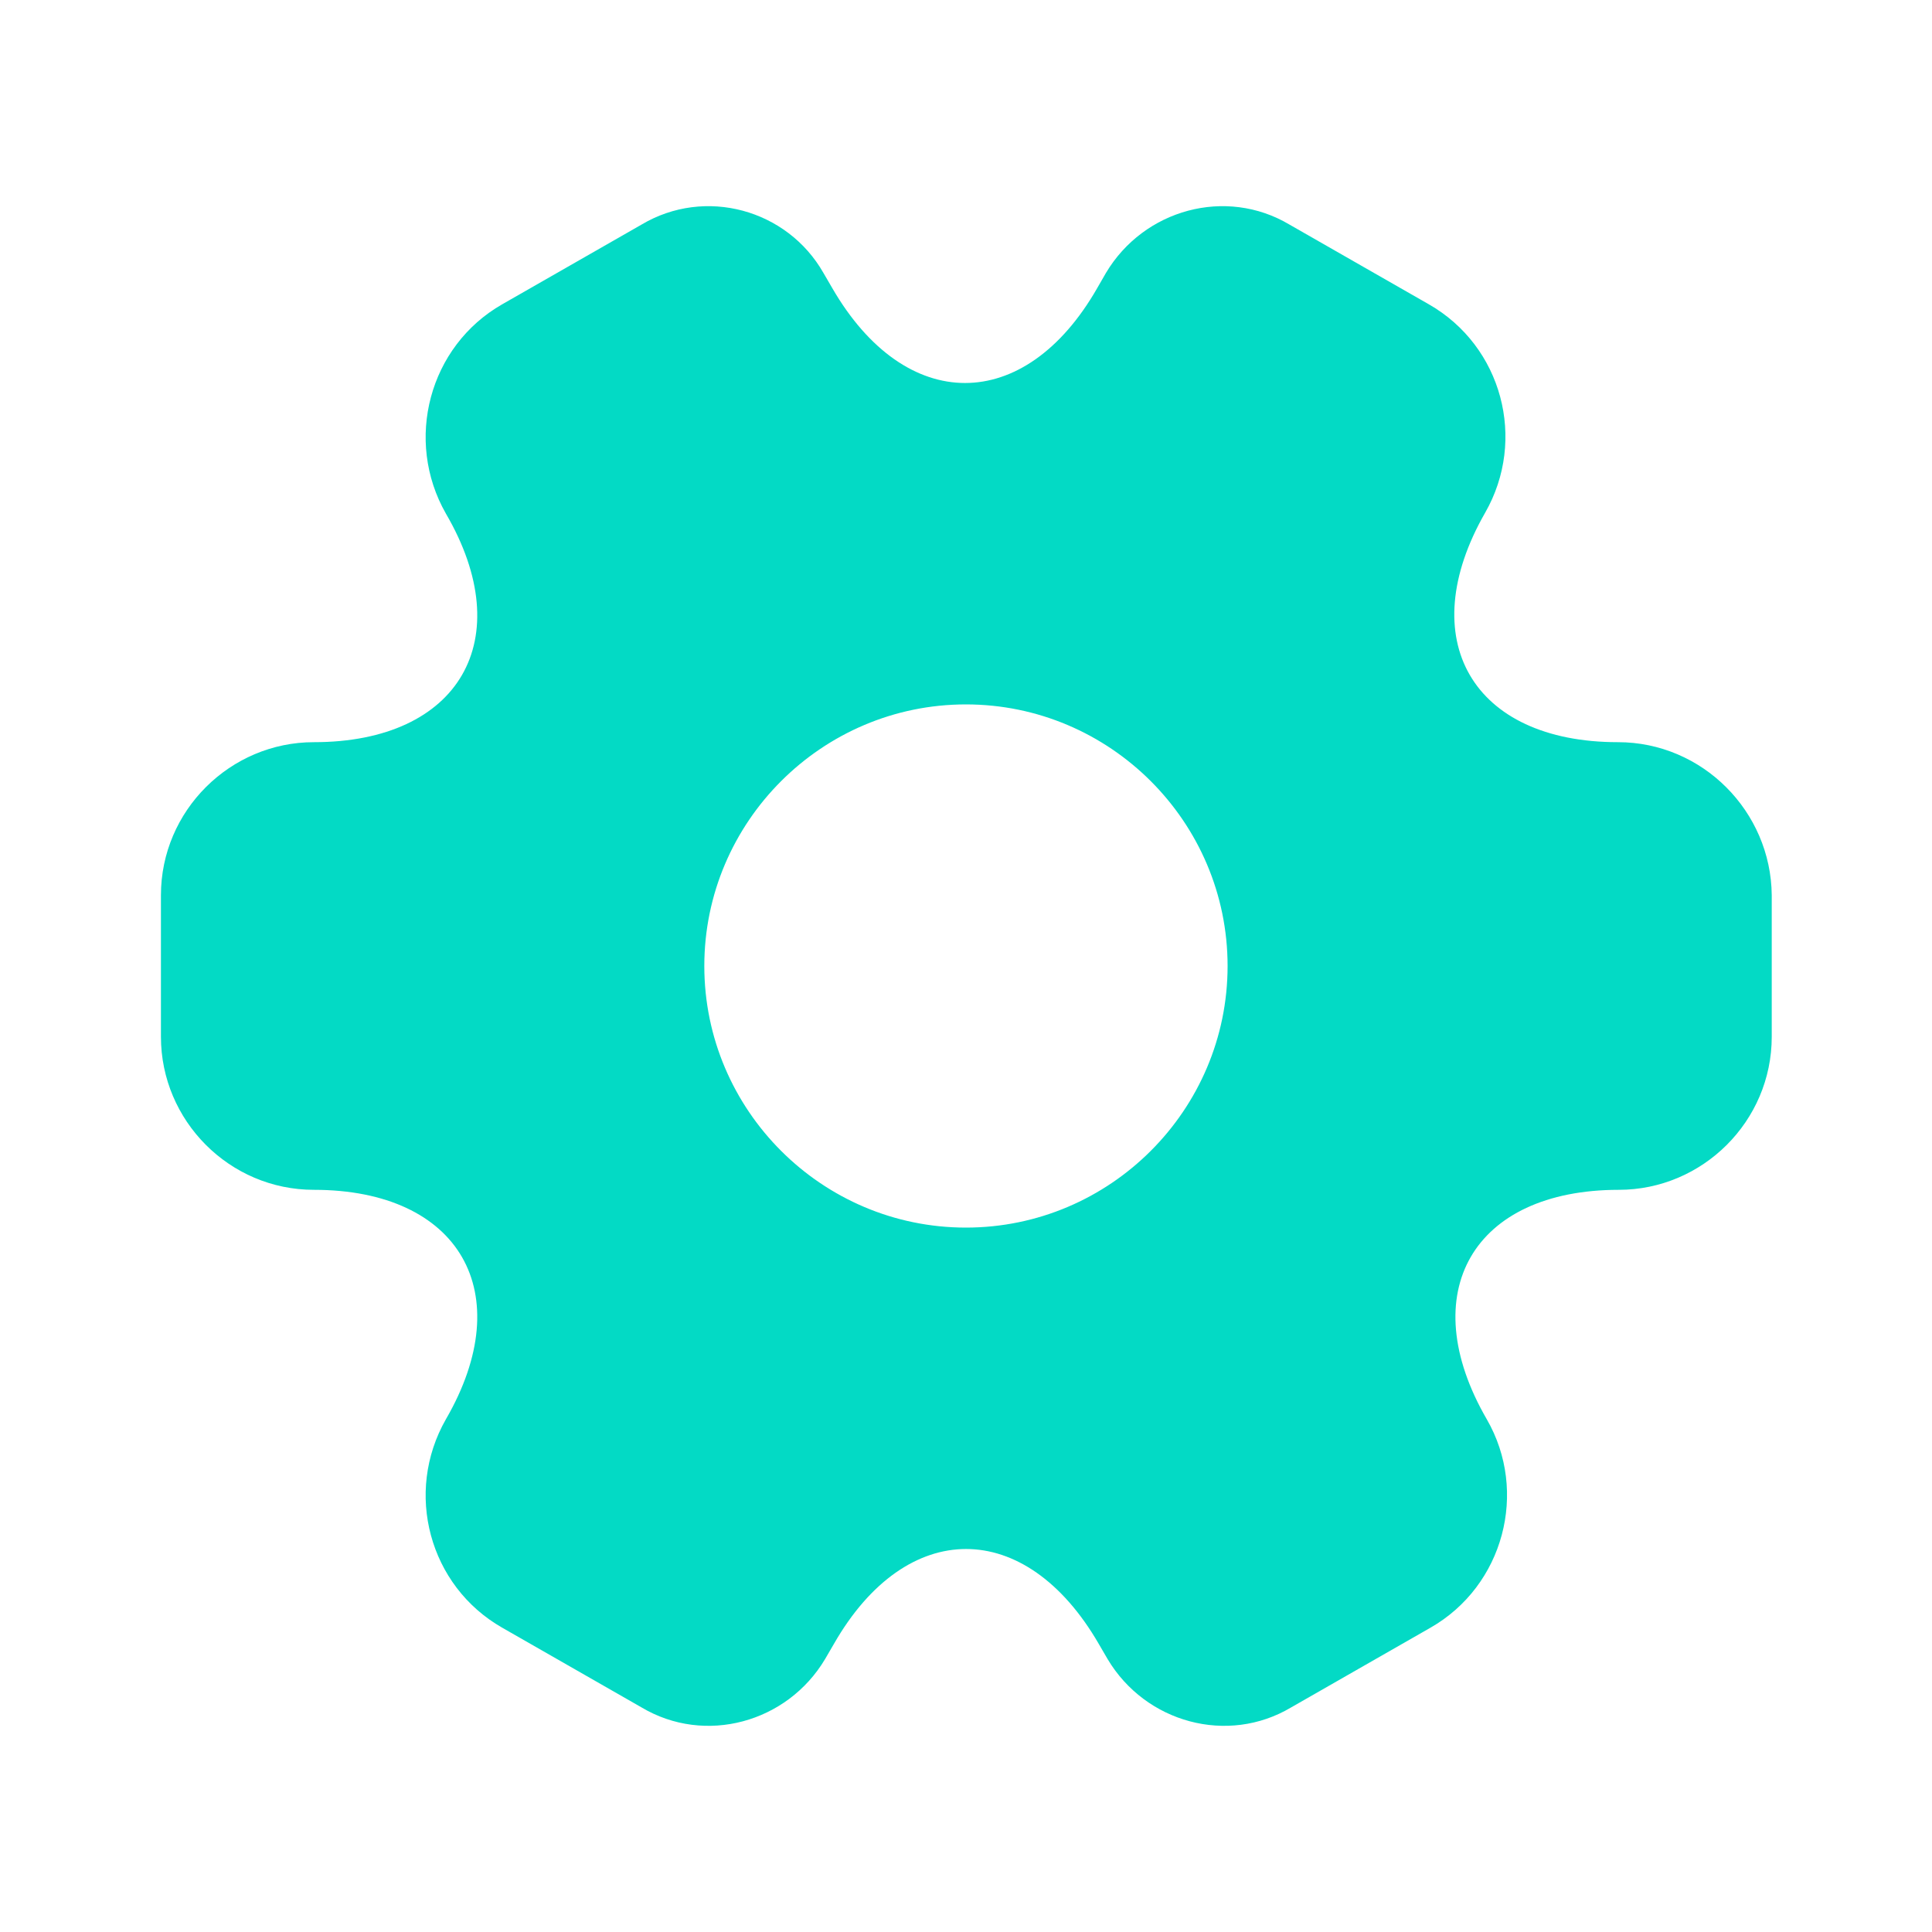
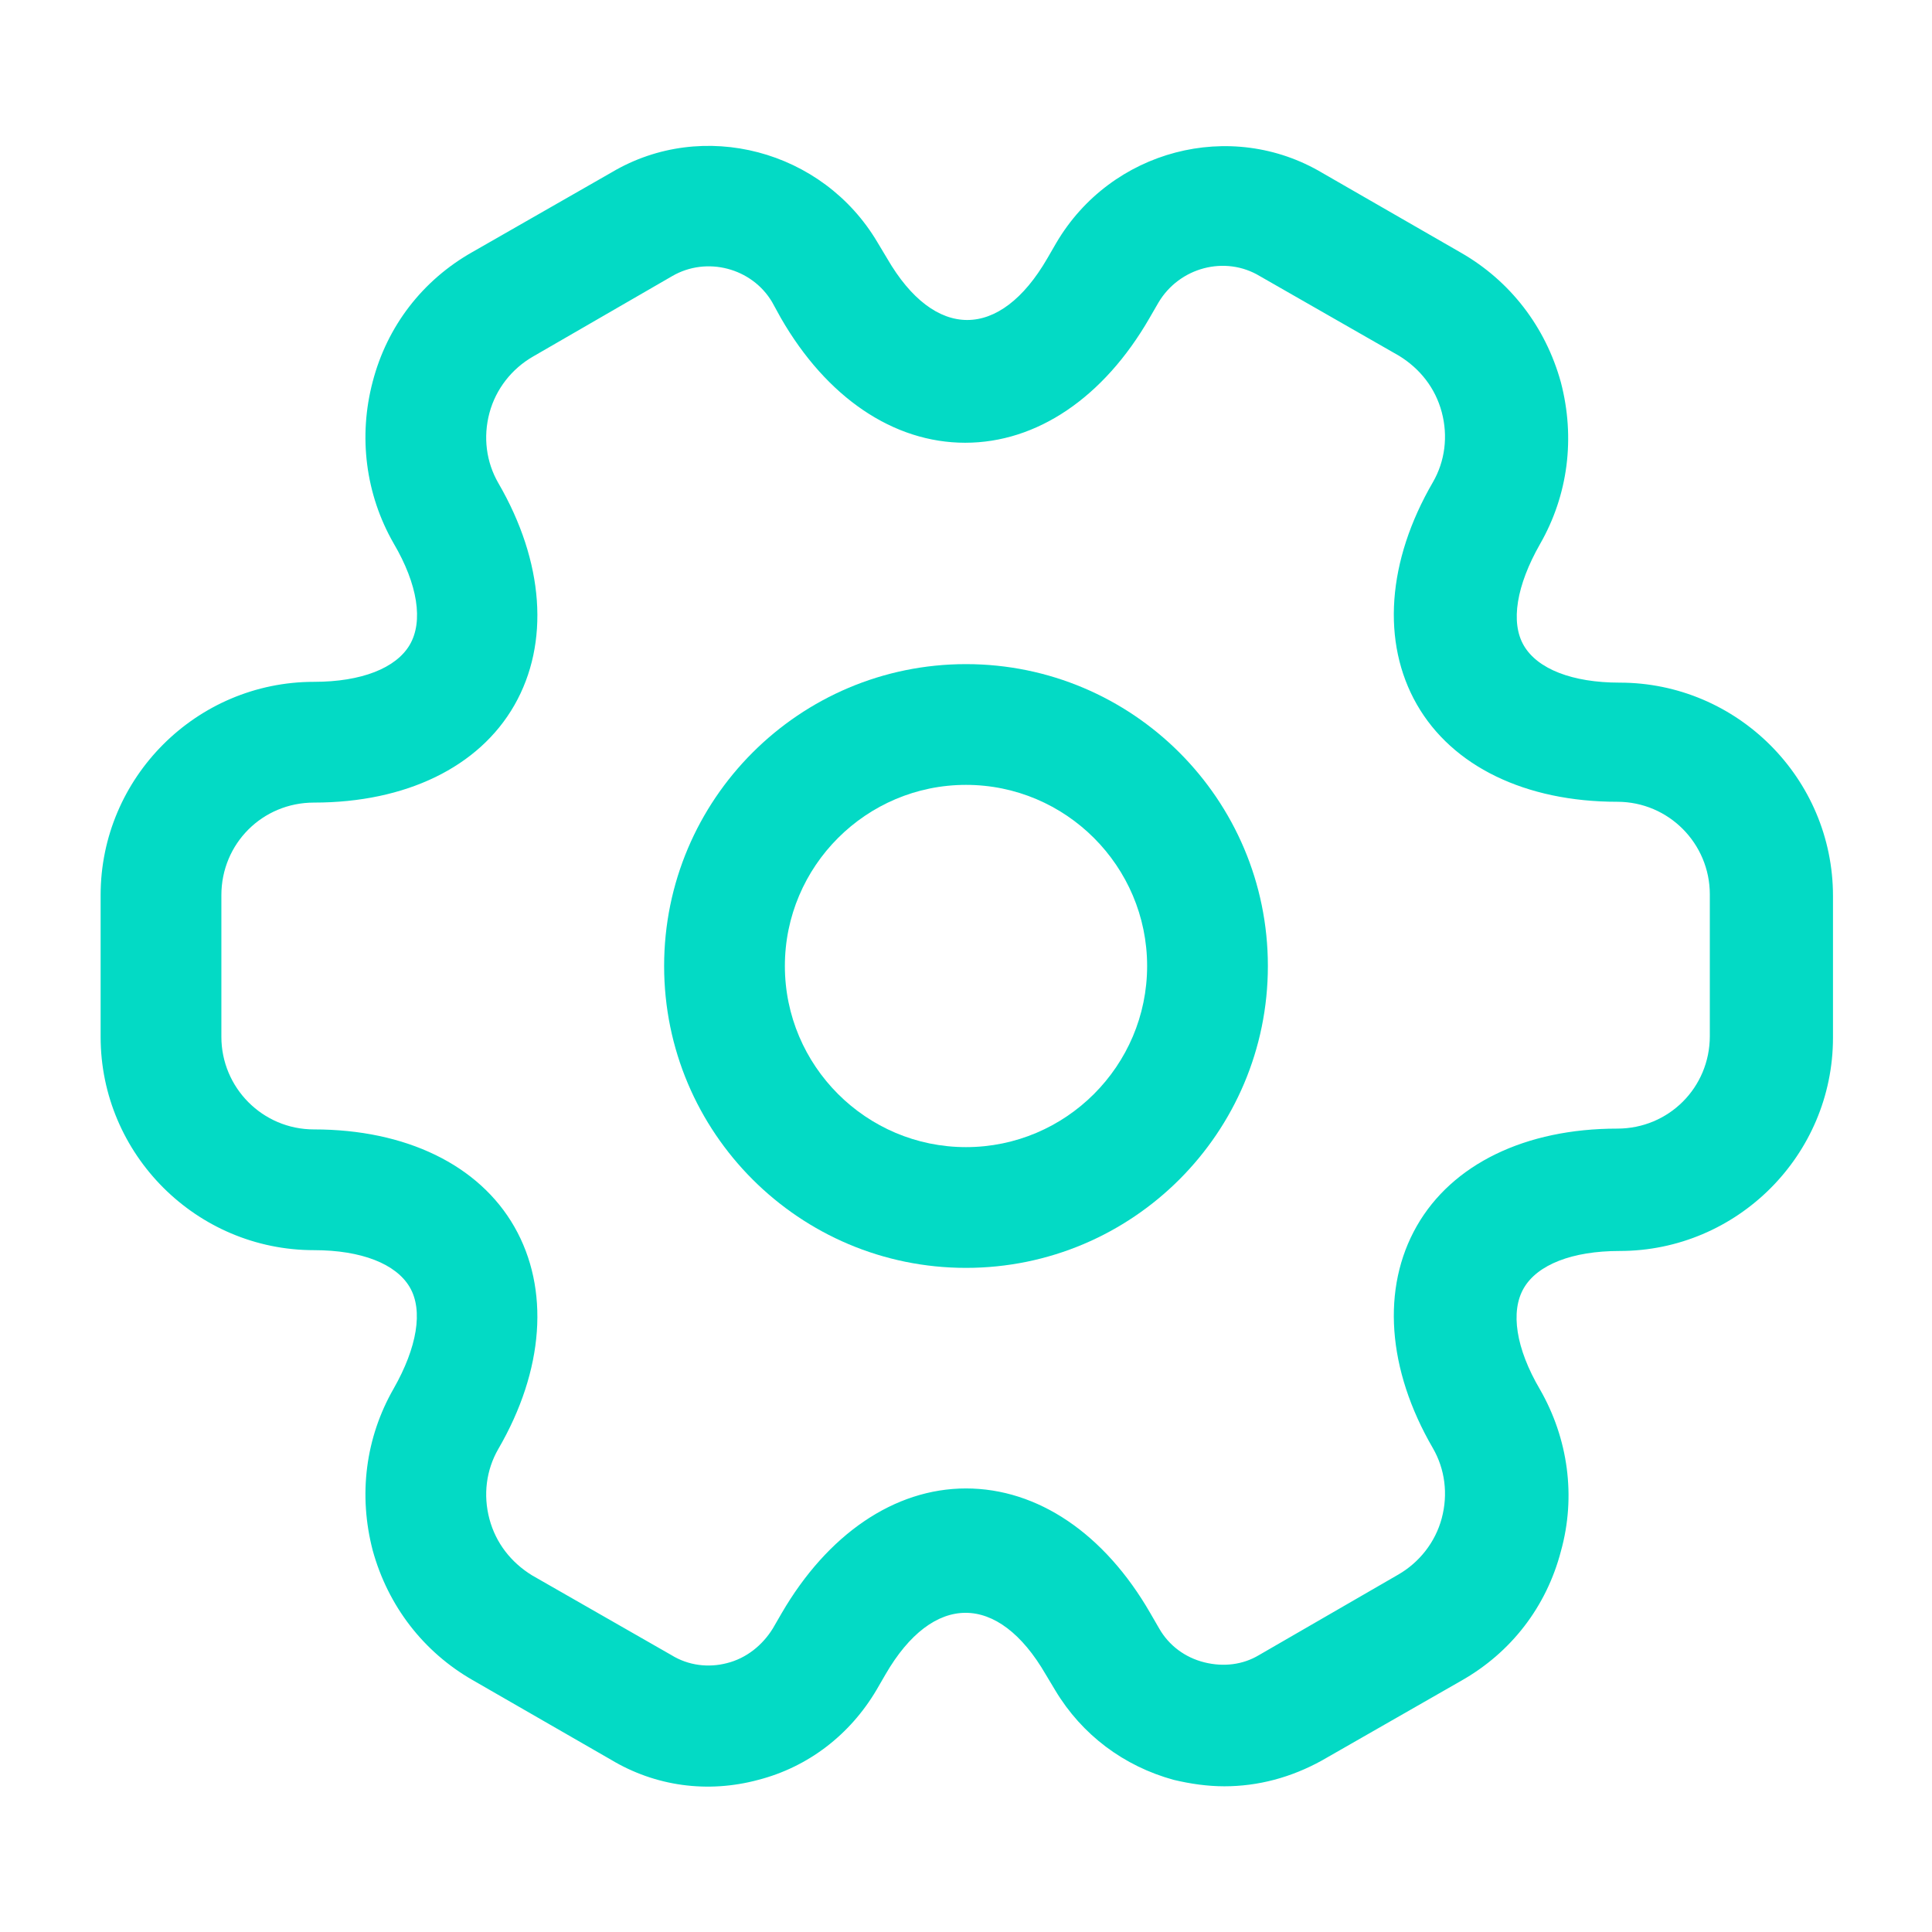
- <svg xmlns="http://www.w3.org/2000/svg" width="20" height="20" viewBox="0 0 20 20" fill="none">
-   <path d="M16.749 7.683C15.241 7.683 14.624 6.617 15.374 5.308C15.808 4.55 15.549 3.583 14.791 3.15L13.349 2.325C12.691 1.933 11.841 2.167 11.449 2.825L11.358 2.983C10.608 4.292 9.374 4.292 8.616 2.983L8.524 2.825C8.149 2.167 7.299 1.933 6.641 2.325L5.199 3.15C4.441 3.583 4.183 4.558 4.616 5.317C5.374 6.617 4.758 7.683 3.249 7.683C2.383 7.683 1.666 8.392 1.666 9.267V10.733C1.666 11.6 2.374 12.317 3.249 12.317C4.758 12.317 5.374 13.383 4.616 14.692C4.183 15.45 4.441 16.417 5.199 16.85L6.641 17.675C7.299 18.067 8.149 17.833 8.541 17.175L8.633 17.017C9.383 15.708 10.616 15.708 11.374 17.017L11.466 17.175C11.858 17.833 12.708 18.067 13.366 17.675L14.808 16.85C15.566 16.417 15.824 15.442 15.391 14.692C14.633 13.383 15.249 12.317 16.758 12.317C17.624 12.317 18.341 11.608 18.341 10.733V9.267C18.333 8.4 17.624 7.683 16.749 7.683ZM9.999 12.708C8.508 12.708 7.291 11.492 7.291 10C7.291 8.508 8.508 7.292 9.999 7.292C11.491 7.292 12.708 8.508 12.708 10C12.708 11.492 11.491 12.708 9.999 12.708Z" fill="#03DAC5" />
+ <svg xmlns="http://www.w3.org/2000/svg" width="24" height="24" viewBox="0 0 24 24" fill="none">
+   <path d="M12 15.75C9.93 15.75 8.25 14.07 8.25 12C8.25 9.93 9.93 8.25 12 8.25C14.07 8.25 15.75 9.93 15.75 12C15.75 14.07 14.07 15.75 12 15.75ZM12 9.75C10.76 9.75 9.75 10.76 9.75 12C9.75 13.24 10.76 14.25 12 14.25C13.24 14.25 14.25 13.24 14.25 12C14.25 10.76 13.24 9.75 12 9.75Z" fill="#03DAC5" />
+   <path d="M15.21 22.19C15 22.19 14.79 22.16 14.58 22.11C13.96 21.94 13.44 21.55 13.11 21L12.99 20.8C12.4 19.78 11.59 19.78 11 20.8L10.89 20.99C10.56 21.55 10.04 21.95 9.42 22.11C8.79 22.28 8.14 22.19 7.59 21.86L5.87 20.87C5.26 20.52 4.82 19.95 4.63 19.26C4.45 18.57 4.54 17.86 4.89 17.25C5.18 16.74 5.26 16.28 5.09 15.99C4.92 15.7 4.49 15.53 3.9 15.53C2.44 15.53 1.25 14.34 1.25 12.88V11.12C1.25 9.66 2.44 8.47 3.9 8.47C4.49 8.47 4.92 8.3 5.09 8.01C5.26 7.72 5.19 7.26 4.89 6.75C4.54 6.14 4.45 5.42 4.63 4.74C4.81 4.05 5.25 3.48 5.87 3.13L7.6 2.14C8.73 1.47 10.22 1.86 10.9 3.01L11.02 3.21C11.61 4.23 12.42 4.23 13.01 3.21L13.12 3.02C13.8 1.86 15.29 1.47 16.43 2.15L18.15 3.14C18.76 3.49 19.2 4.06 19.39 4.75C19.57 5.44 19.48 6.15 19.13 6.76C18.84 7.27 18.76 7.73 18.93 8.02C19.1 8.31 19.53 8.48 20.12 8.48C21.58 8.48 22.77 9.67 22.77 11.13V12.89C22.77 14.35 21.58 15.54 20.12 15.54C19.53 15.54 19.1 15.71 18.93 16C18.76 16.29 18.83 16.75 19.13 17.26C19.48 17.87 19.58 18.59 19.39 19.27C19.21 19.96 18.77 20.53 18.15 20.88L16.42 21.87C16.04 22.08 15.63 22.19 15.21 22.19ZM12 18.49C12.89 18.49 13.72 19.05 14.29 20.04L14.4 20.23C14.52 20.44 14.72 20.59 14.96 20.65C15.2 20.71 15.44 20.68 15.64 20.56L17.37 19.56C17.63 19.41 17.83 19.16 17.91 18.86C17.99 18.56 17.95 18.25 17.8 17.99C17.23 17.01 17.16 16 17.6 15.23C18.04 14.46 18.95 14.02 20.09 14.02C20.73 14.02 21.24 13.51 21.24 12.87V11.11C21.24 10.48 20.73 9.96 20.09 9.96C18.95 9.96 18.04 9.52 17.6 8.75C17.16 7.98 17.23 6.97 17.8 5.99C17.95 5.73 17.99 5.42 17.91 5.12C17.83 4.82 17.64 4.58 17.38 4.42L15.65 3.43C15.22 3.17 14.65 3.32 14.39 3.76L14.28 3.95C13.71 4.94 12.88 5.5 11.99 5.5C11.1 5.5 10.27 4.94 9.7 3.95L9.59 3.75C9.34 3.33 8.78 3.18 8.35 3.43L6.62 4.43C6.36 4.58 6.16 4.83 6.08 5.13C6 5.43 6.04 5.74 6.19 6C6.76 6.98 6.83 7.99 6.39 8.76C5.95 9.53 5.04 9.97 3.9 9.97C3.26 9.97 2.75 10.48 2.75 11.12V12.88C2.75 13.51 3.26 14.03 3.9 14.03C5.04 14.03 5.95 14.47 6.39 15.24C6.83 16.01 6.76 17.02 6.19 18C6.04 18.26 6 18.57 6.08 18.87C6.16 19.17 6.35 19.41 6.61 19.57L8.34 20.56C8.55 20.69 8.8 20.72 9.03 20.66C9.27 20.6 9.47 20.44 9.6 20.23L9.71 20.04C10.28 19.06 11.11 18.49 12 18.49Z" fill="#03DAC5" />
</svg>
